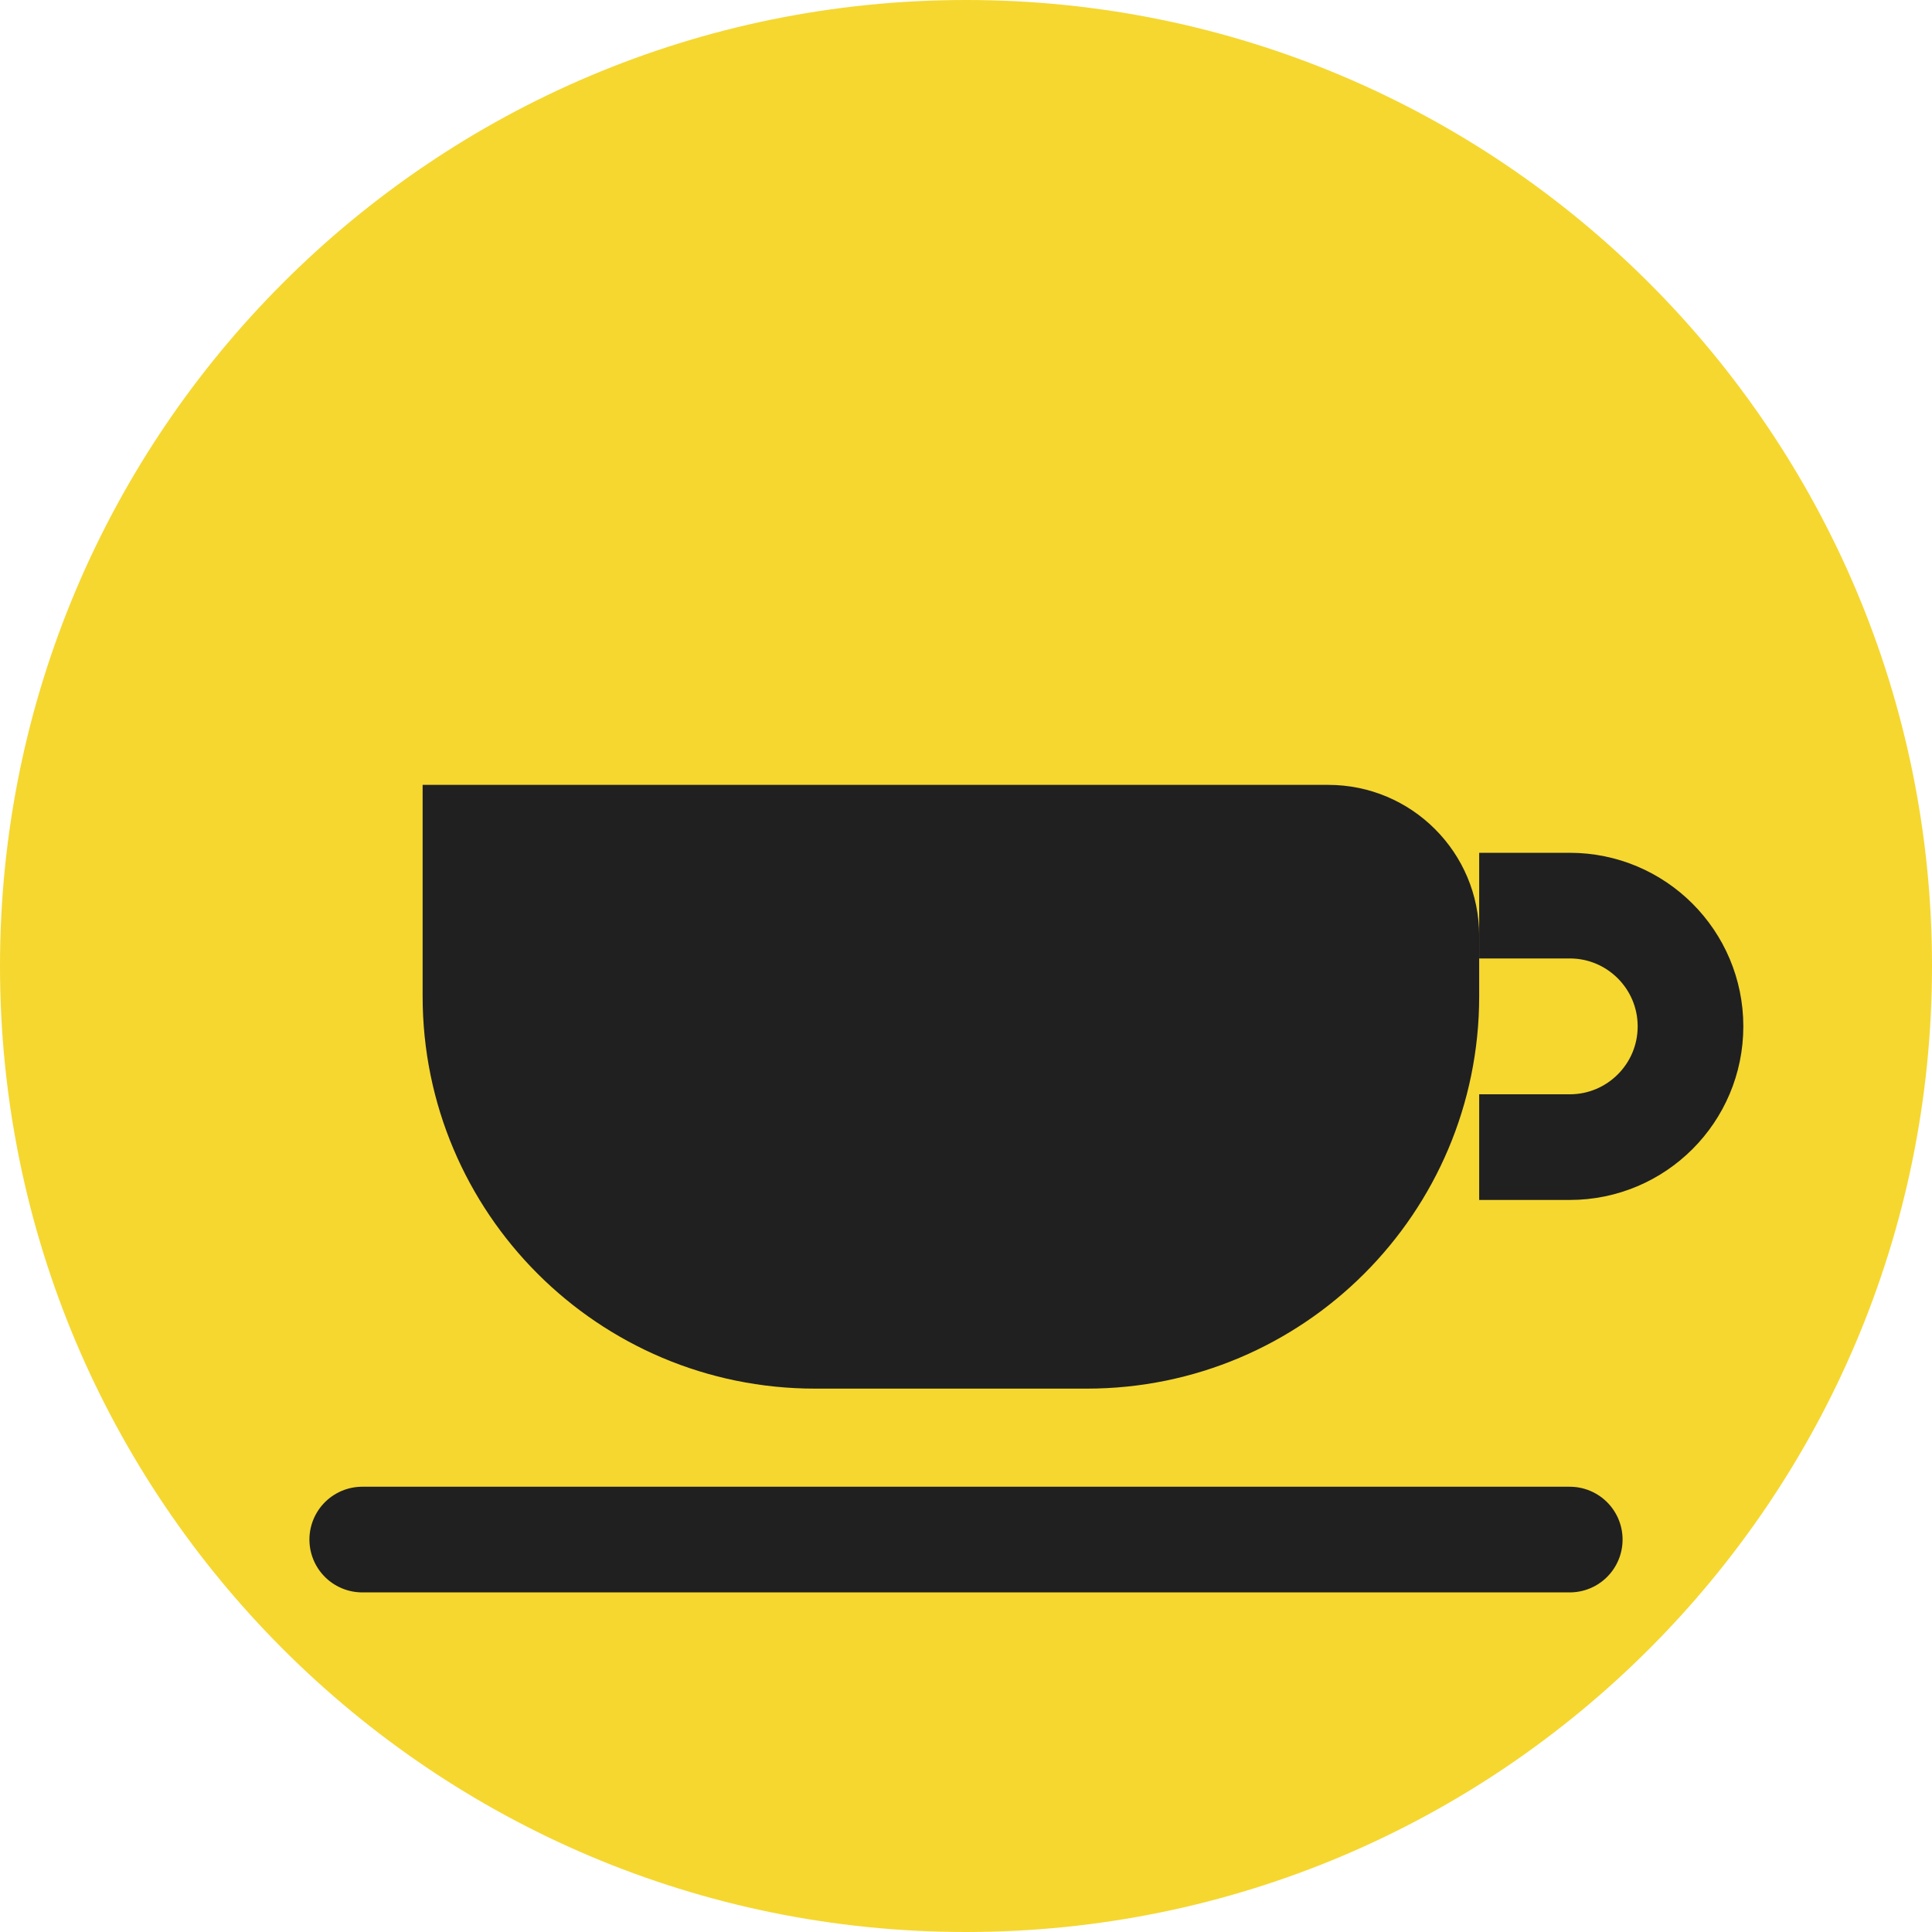
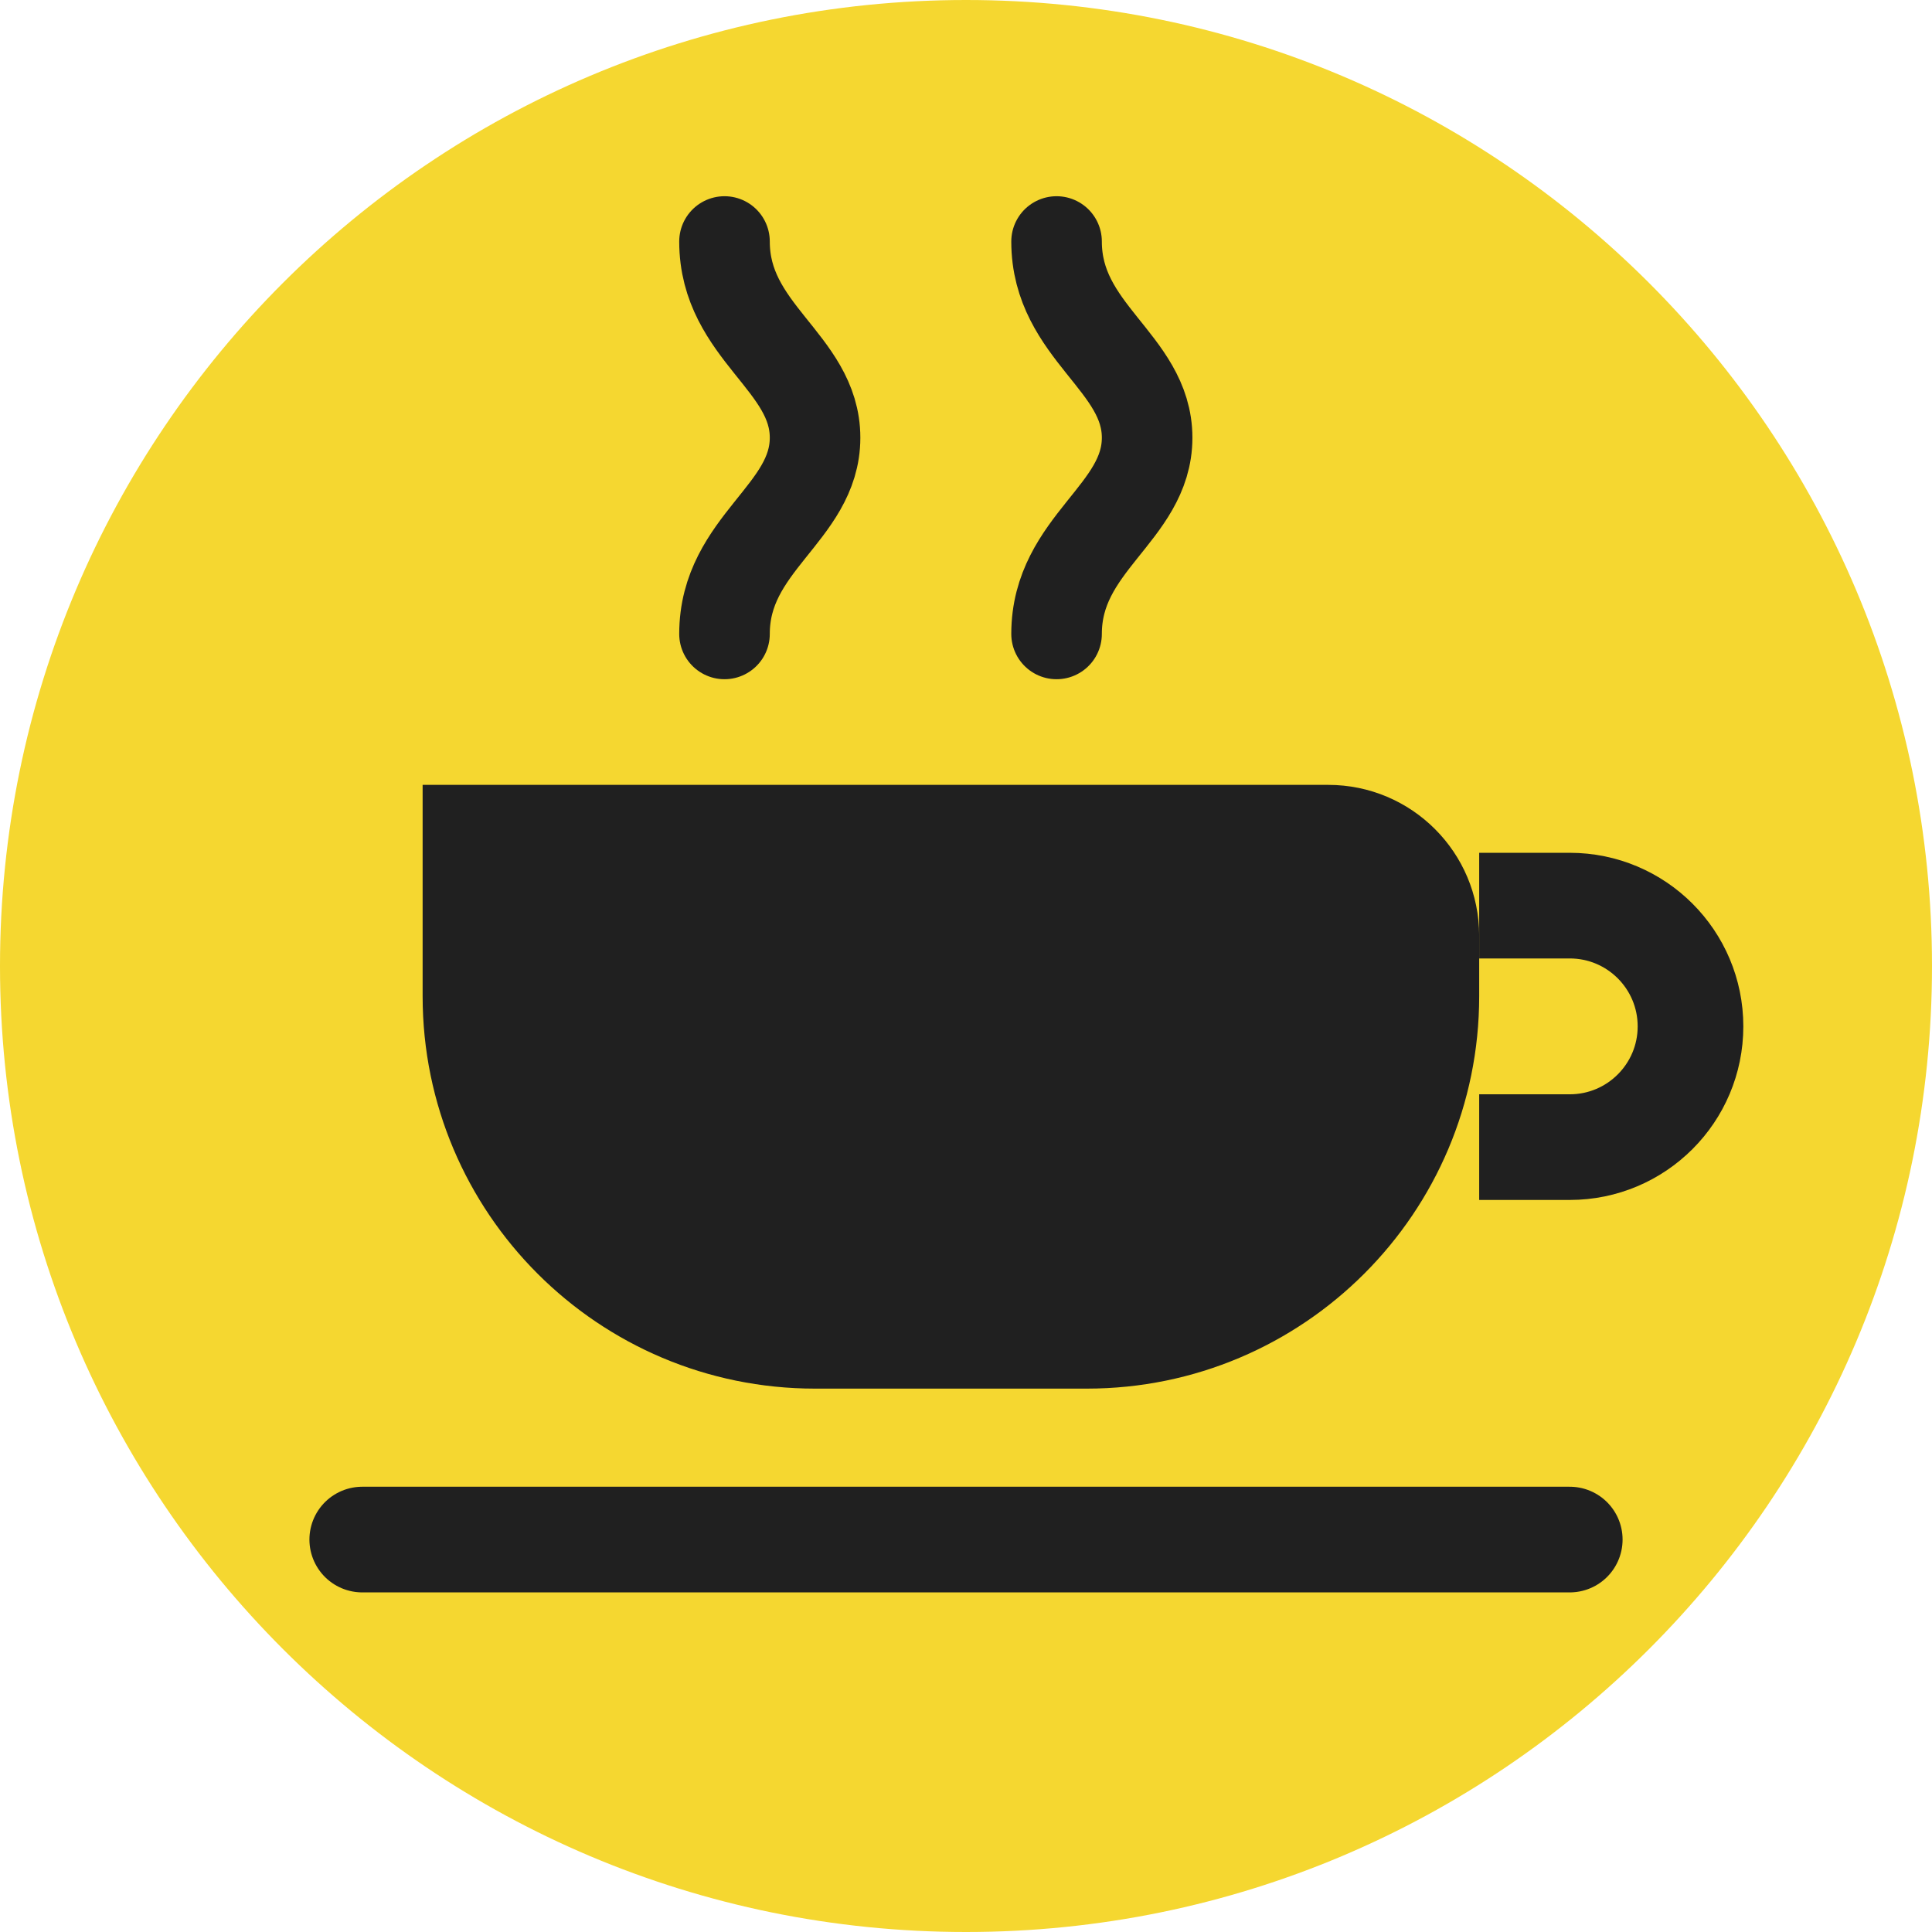
<svg xmlns="http://www.w3.org/2000/svg" width="64" height="64" viewBox="0 0 64 64">
  <circle cx="32" cy="32" r="32" fill="#f5d730" />
  <path d="M14 26h30a5 5 0 0 1 5 5v2a13 13 0 0 1-13 13H27a13 13 0 0 1-13-13v-7Z" fill="#202020" />
  <path d="M49 30h3a4 4 0 0 1 0 8h-3" fill="none" stroke="#202020" stroke-width="3.5" />
  <path d="M12 51h40" stroke="#202020" stroke-width="3.5" stroke-linecap="round" />
+   <path d="M24 21c0-3 3-4 3-6.5s-3-3.5-3-6.5M35 21c0-3 3-4 3-6.5s-3-3.5-3-6.5" fill="none" stroke="#202020" stroke-width="3" stroke-linecap="round" />
</svg>
